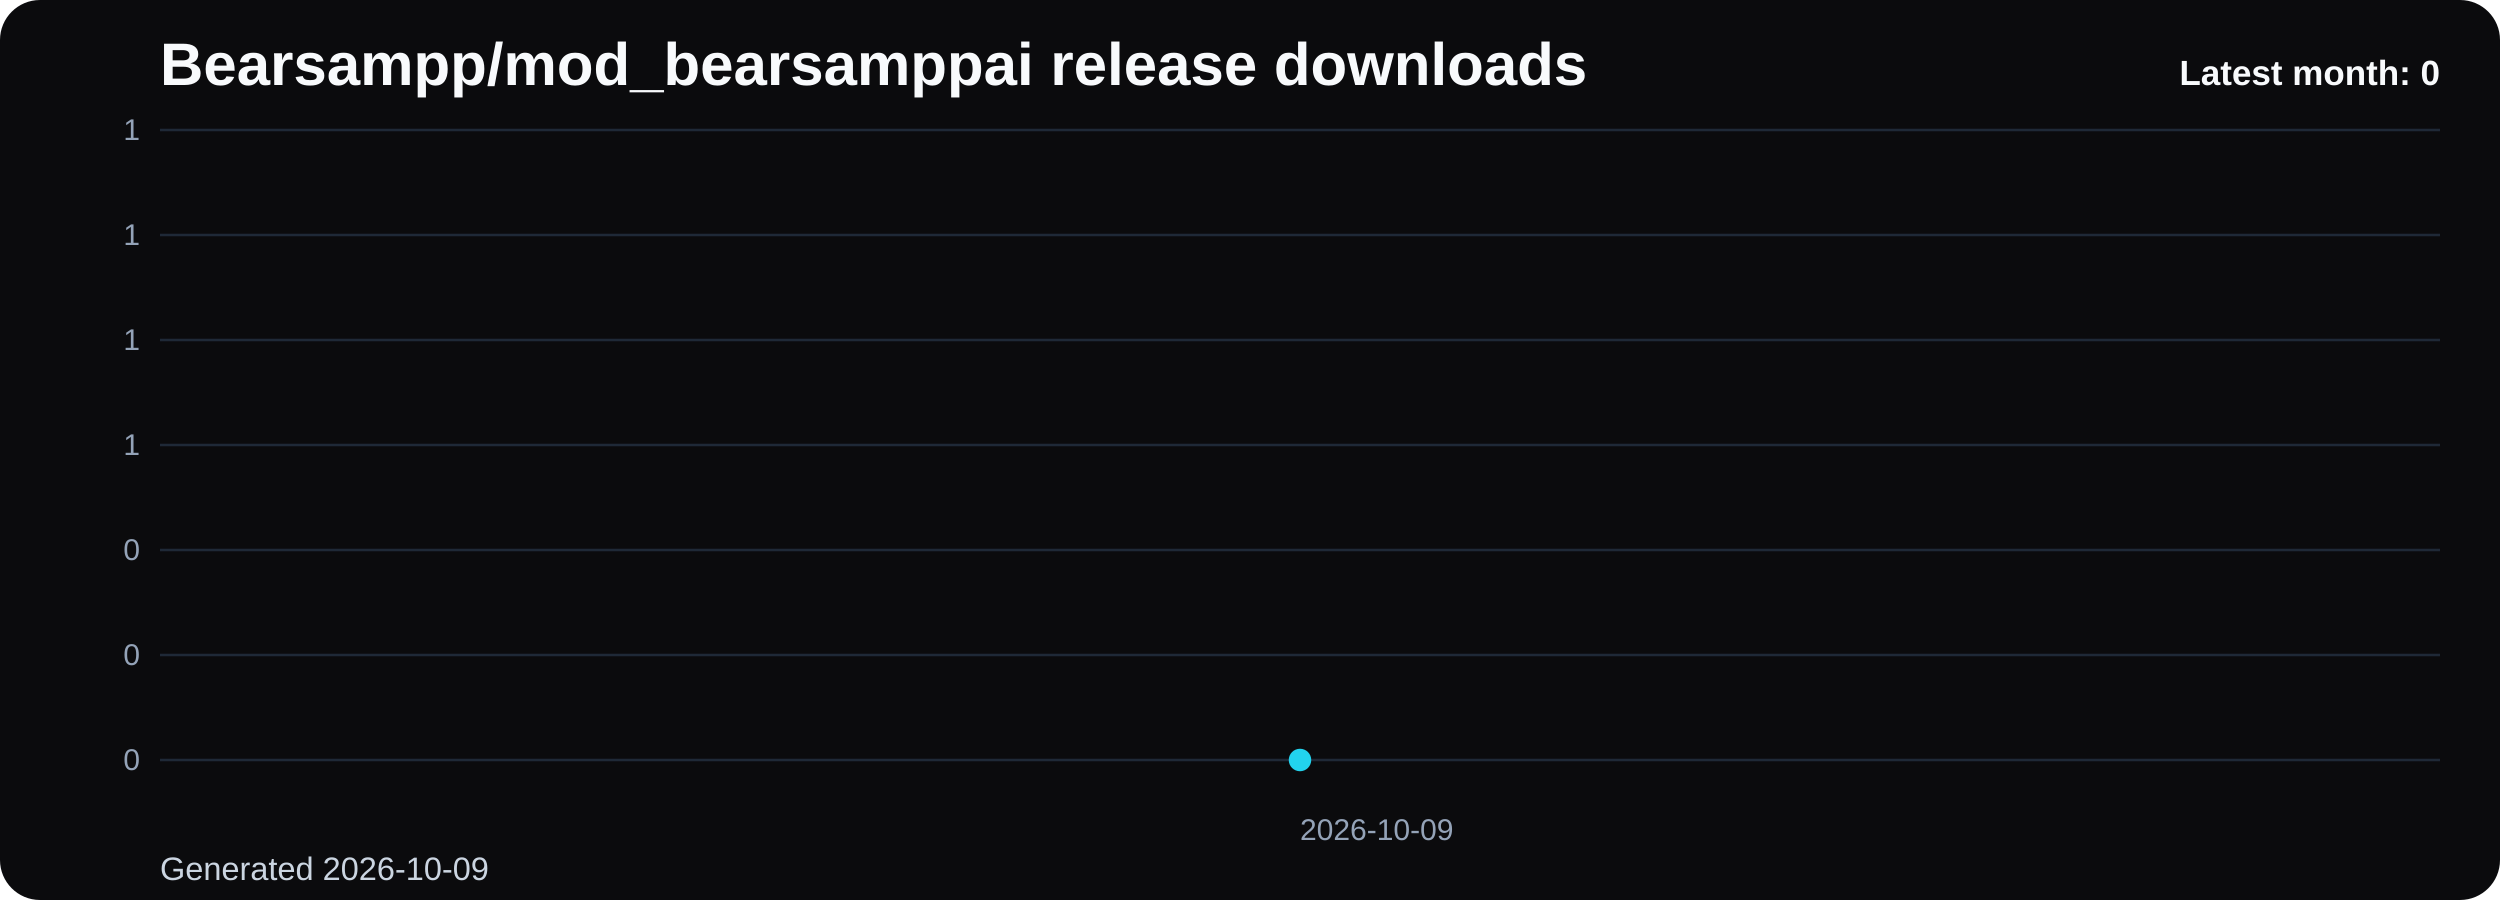
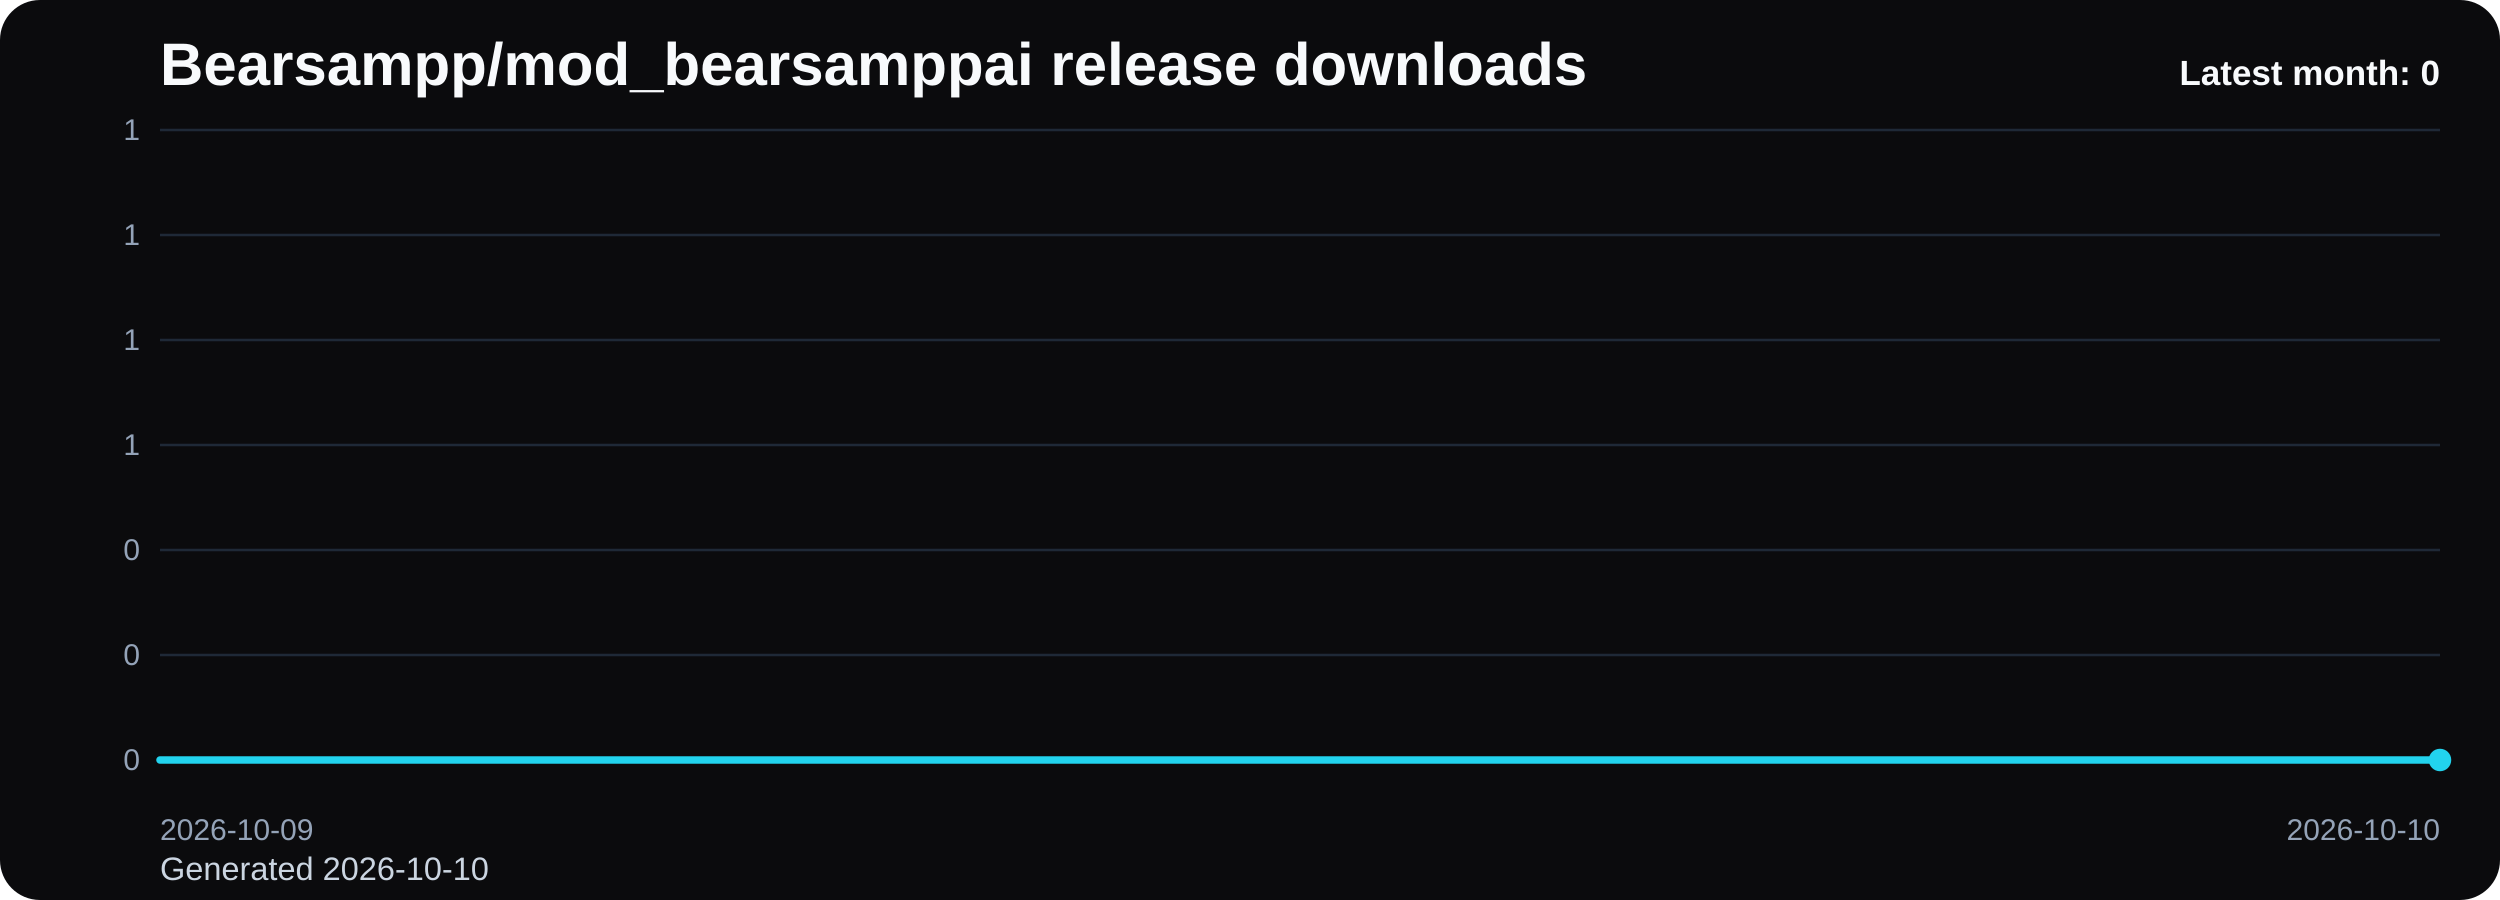
<svg xmlns="http://www.w3.org/2000/svg" viewBox="0 0 1000 360" role="img" aria-label="Bearsampp/mod_bearsamppai release downloads chart">
  <defs>
    <linearGradient id="fill-monthly-black" x1="0" y1="0" x2="0" y2="1">
      <stop offset="0%" stop-color="#22d3ee" stop-opacity="0.32" />
      <stop offset="100%" stop-color="#22d3ee" stop-opacity="0.05" />
    </linearGradient>
    <style>
      .bg { fill: #0b0b0d; }
      .title { font: 700 24px Arial, sans-serif; fill: #f8fafc; }
      .sub { font: 400 13px Arial, sans-serif; fill: #cbd5e1; }
      .grid { stroke: #1f2937; stroke-width: 1; }
      .axis { font: 400 12px Arial, sans-serif; fill: #94a3b8; }
      .line { fill: none; stroke: #22d3ee; stroke-width: 3; stroke-linecap: round; stroke-linejoin: round; }
      .dot { fill: #22d3ee; }
      .value { font: 600 11px Arial, sans-serif; fill: #cbd5e1; }
      .latest { font: 700 14px Arial, sans-serif; fill: #f8fafc; }
    </style>
  </defs>
  <rect class="bg" x="0" y="0" width="1000" height="360" rx="16" />
  <text class="title" x="64" y="34">Bearsampp/mod_bearsamppai release downloads</text>
-   <text class="sub" x="64" y="352">Generated 2026-10-09</text>
+   <text class="sub" x="64" y="352">Generated 2026-10-10</text>
  <line x1="64" y1="52.00" x2="976" y2="52.00" class="grid" />
  <text x="56" y="56.00" text-anchor="end" class="axis">1</text>
  <line x1="64" y1="94.00" x2="976" y2="94.00" class="grid" />
  <text x="56" y="98.00" text-anchor="end" class="axis">1</text>
  <line x1="64" y1="136.00" x2="976" y2="136.00" class="grid" />
  <text x="56" y="140.00" text-anchor="end" class="axis">1</text>
  <line x1="64" y1="178.00" x2="976" y2="178.00" class="grid" />
  <text x="56" y="182.00" text-anchor="end" class="axis">1</text>
  <line x1="64" y1="220.00" x2="976" y2="220.00" class="grid" />
  <text x="56" y="224.00" text-anchor="end" class="axis">0</text>
  <line x1="64" y1="262.00" x2="976" y2="262.00" class="grid" />
  <text x="56" y="266.00" text-anchor="end" class="axis">0</text>
  <line x1="64" y1="304.00" x2="976" y2="304.00" class="grid" />
  <text x="56" y="308.00" text-anchor="end" class="axis">0</text>
-   <path d="M 520.00 304 L 520.00 304.00 L 520.00 304 Z" fill="url(#fill-monthly-black)" />
-   <polyline class="line" points="520.00,304.00" />
-   <circle class="dot" cx="520.00" cy="304.00" r="4.5" />
-   <text class="axis" x="520.00" y="336" text-anchor="start">2026-10-09</text>
+   <path d="M 64.00 304 L 64.00 304.00 L 976.00 304.00 L 976.00 304 Z" fill="url(#fill-monthly-black)" />
+   <polyline class="line" points="64.00,304.00 976.00,304.00" />
+   <circle class="dot" cx="976.00" cy="304.00" r="4.5" />
+   <text class="axis" x="64.00" y="336" text-anchor="start">2026-10-09</text>
+   <text class="axis" x="976.00" y="336" text-anchor="end">2026-10-10</text>
  <text class="latest" x="976" y="34" text-anchor="end">Latest month: 0</text>
</svg>
